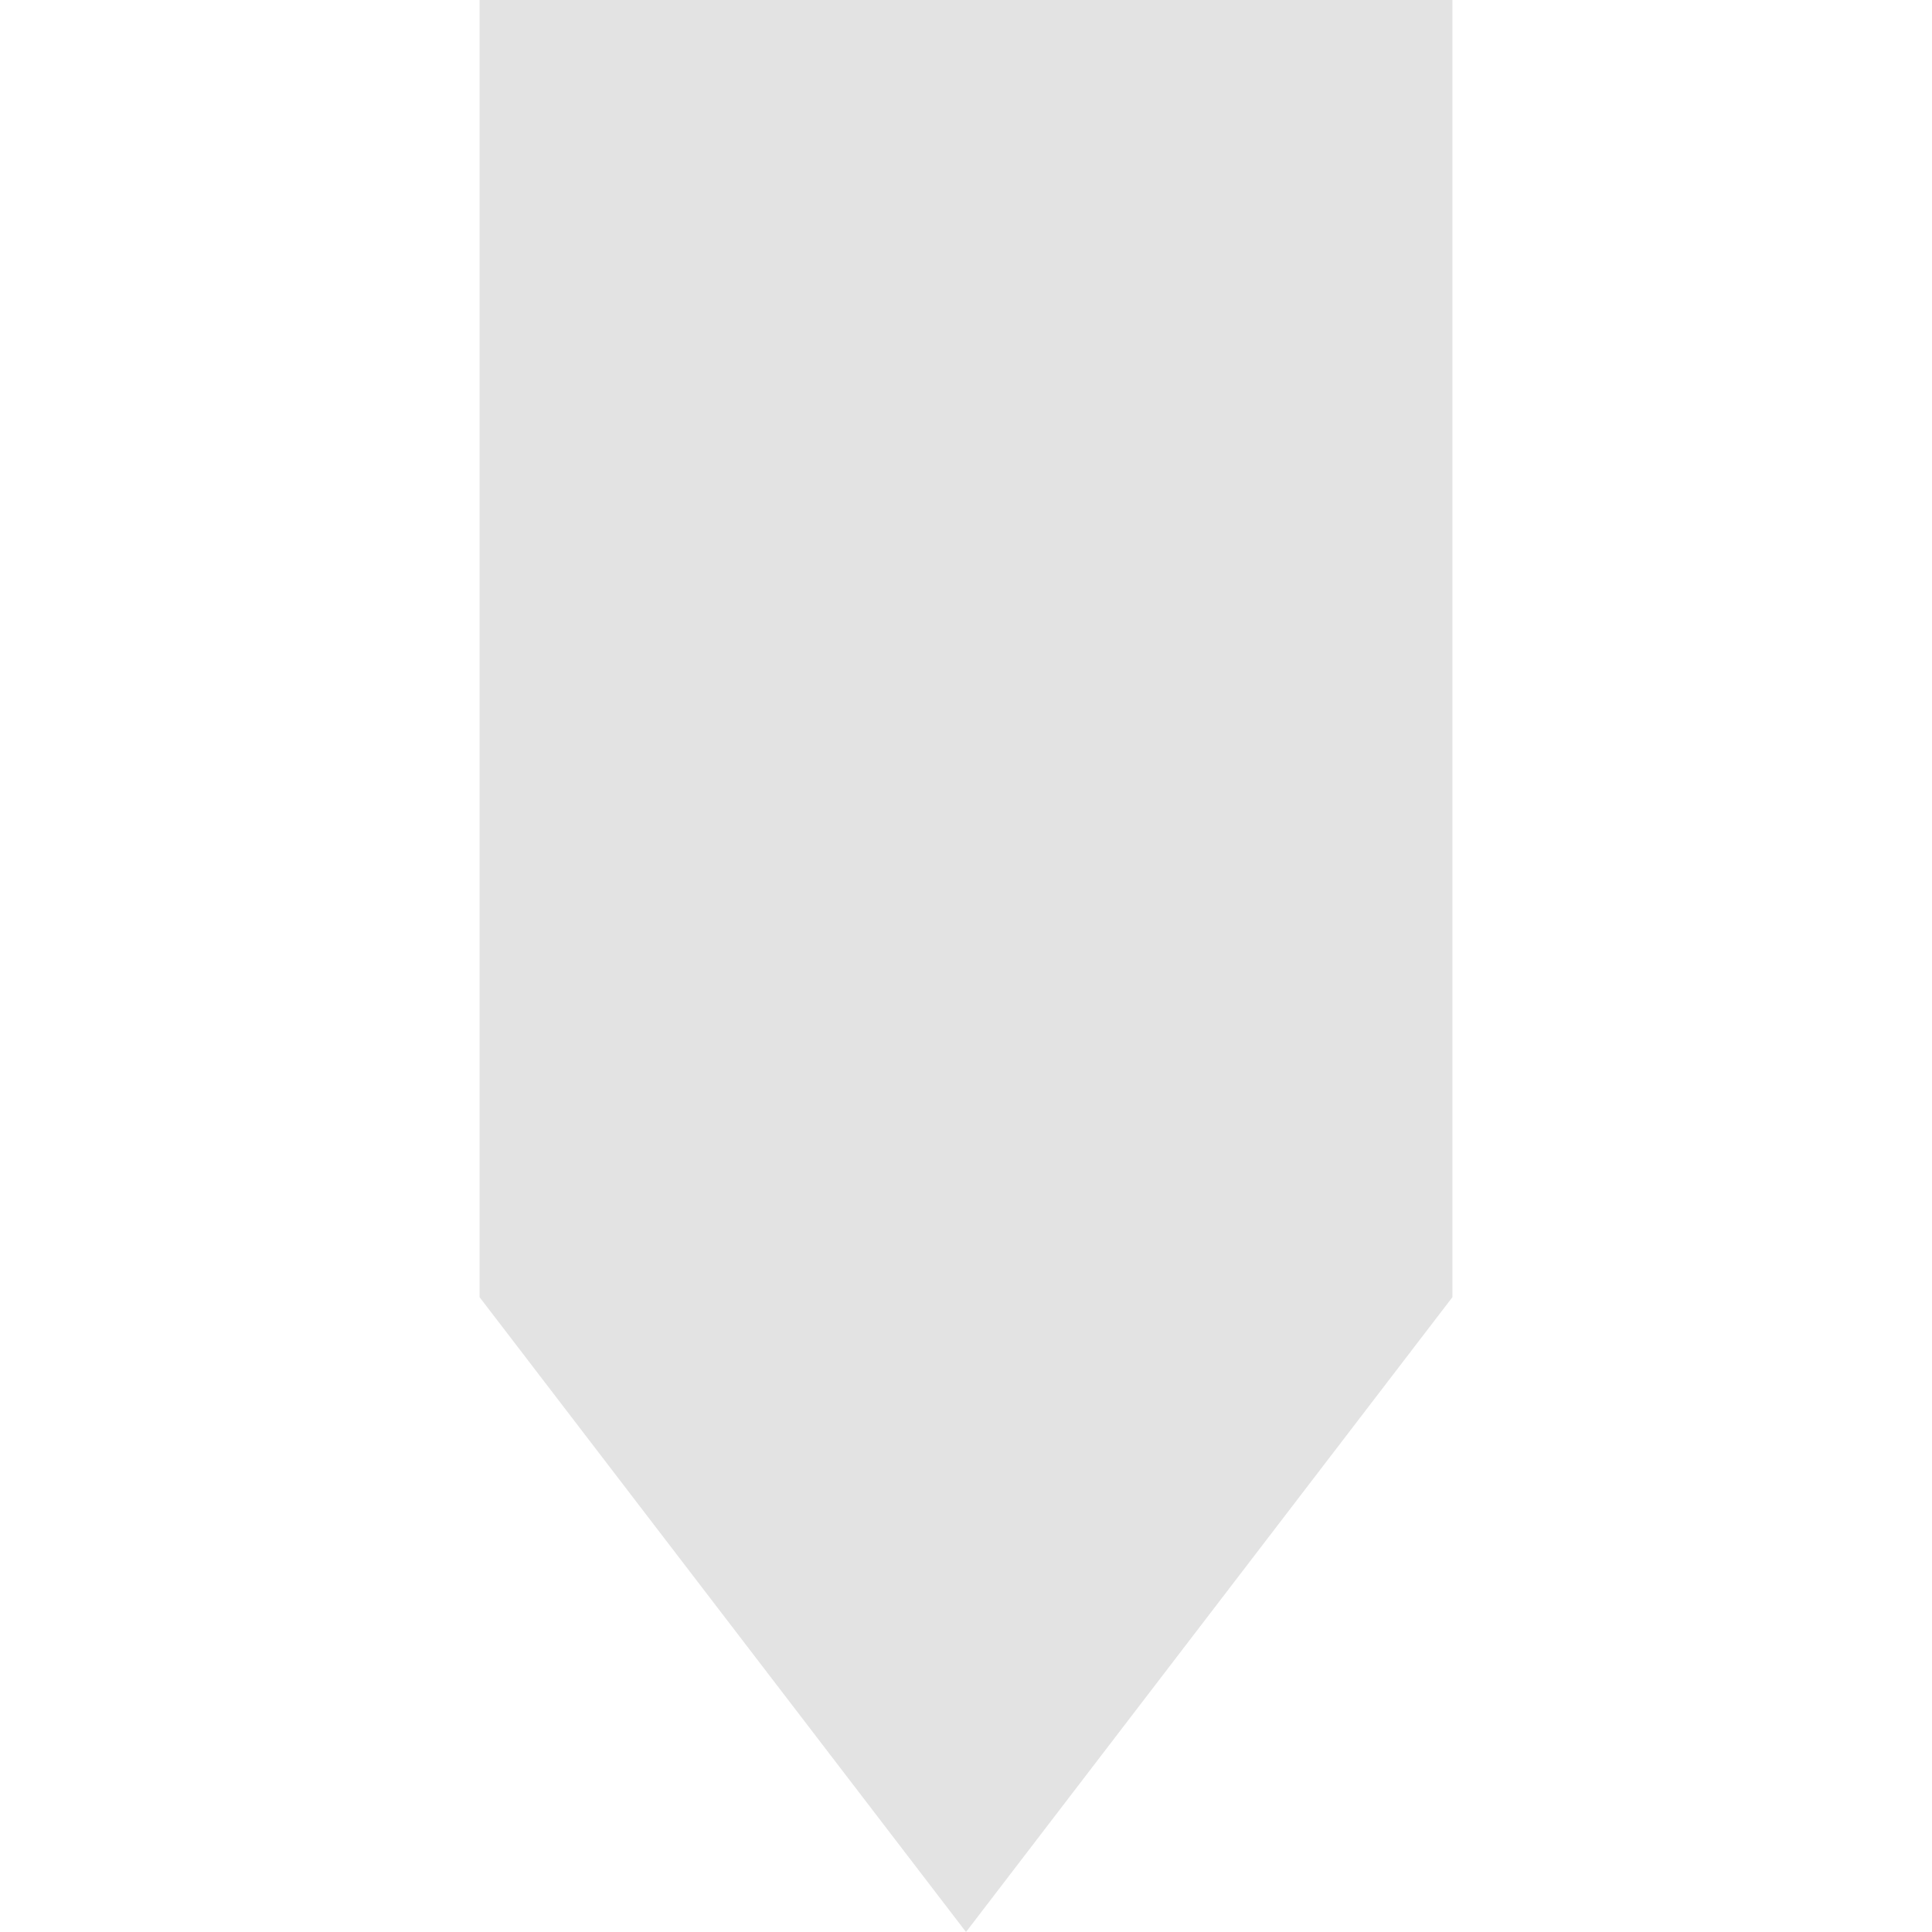
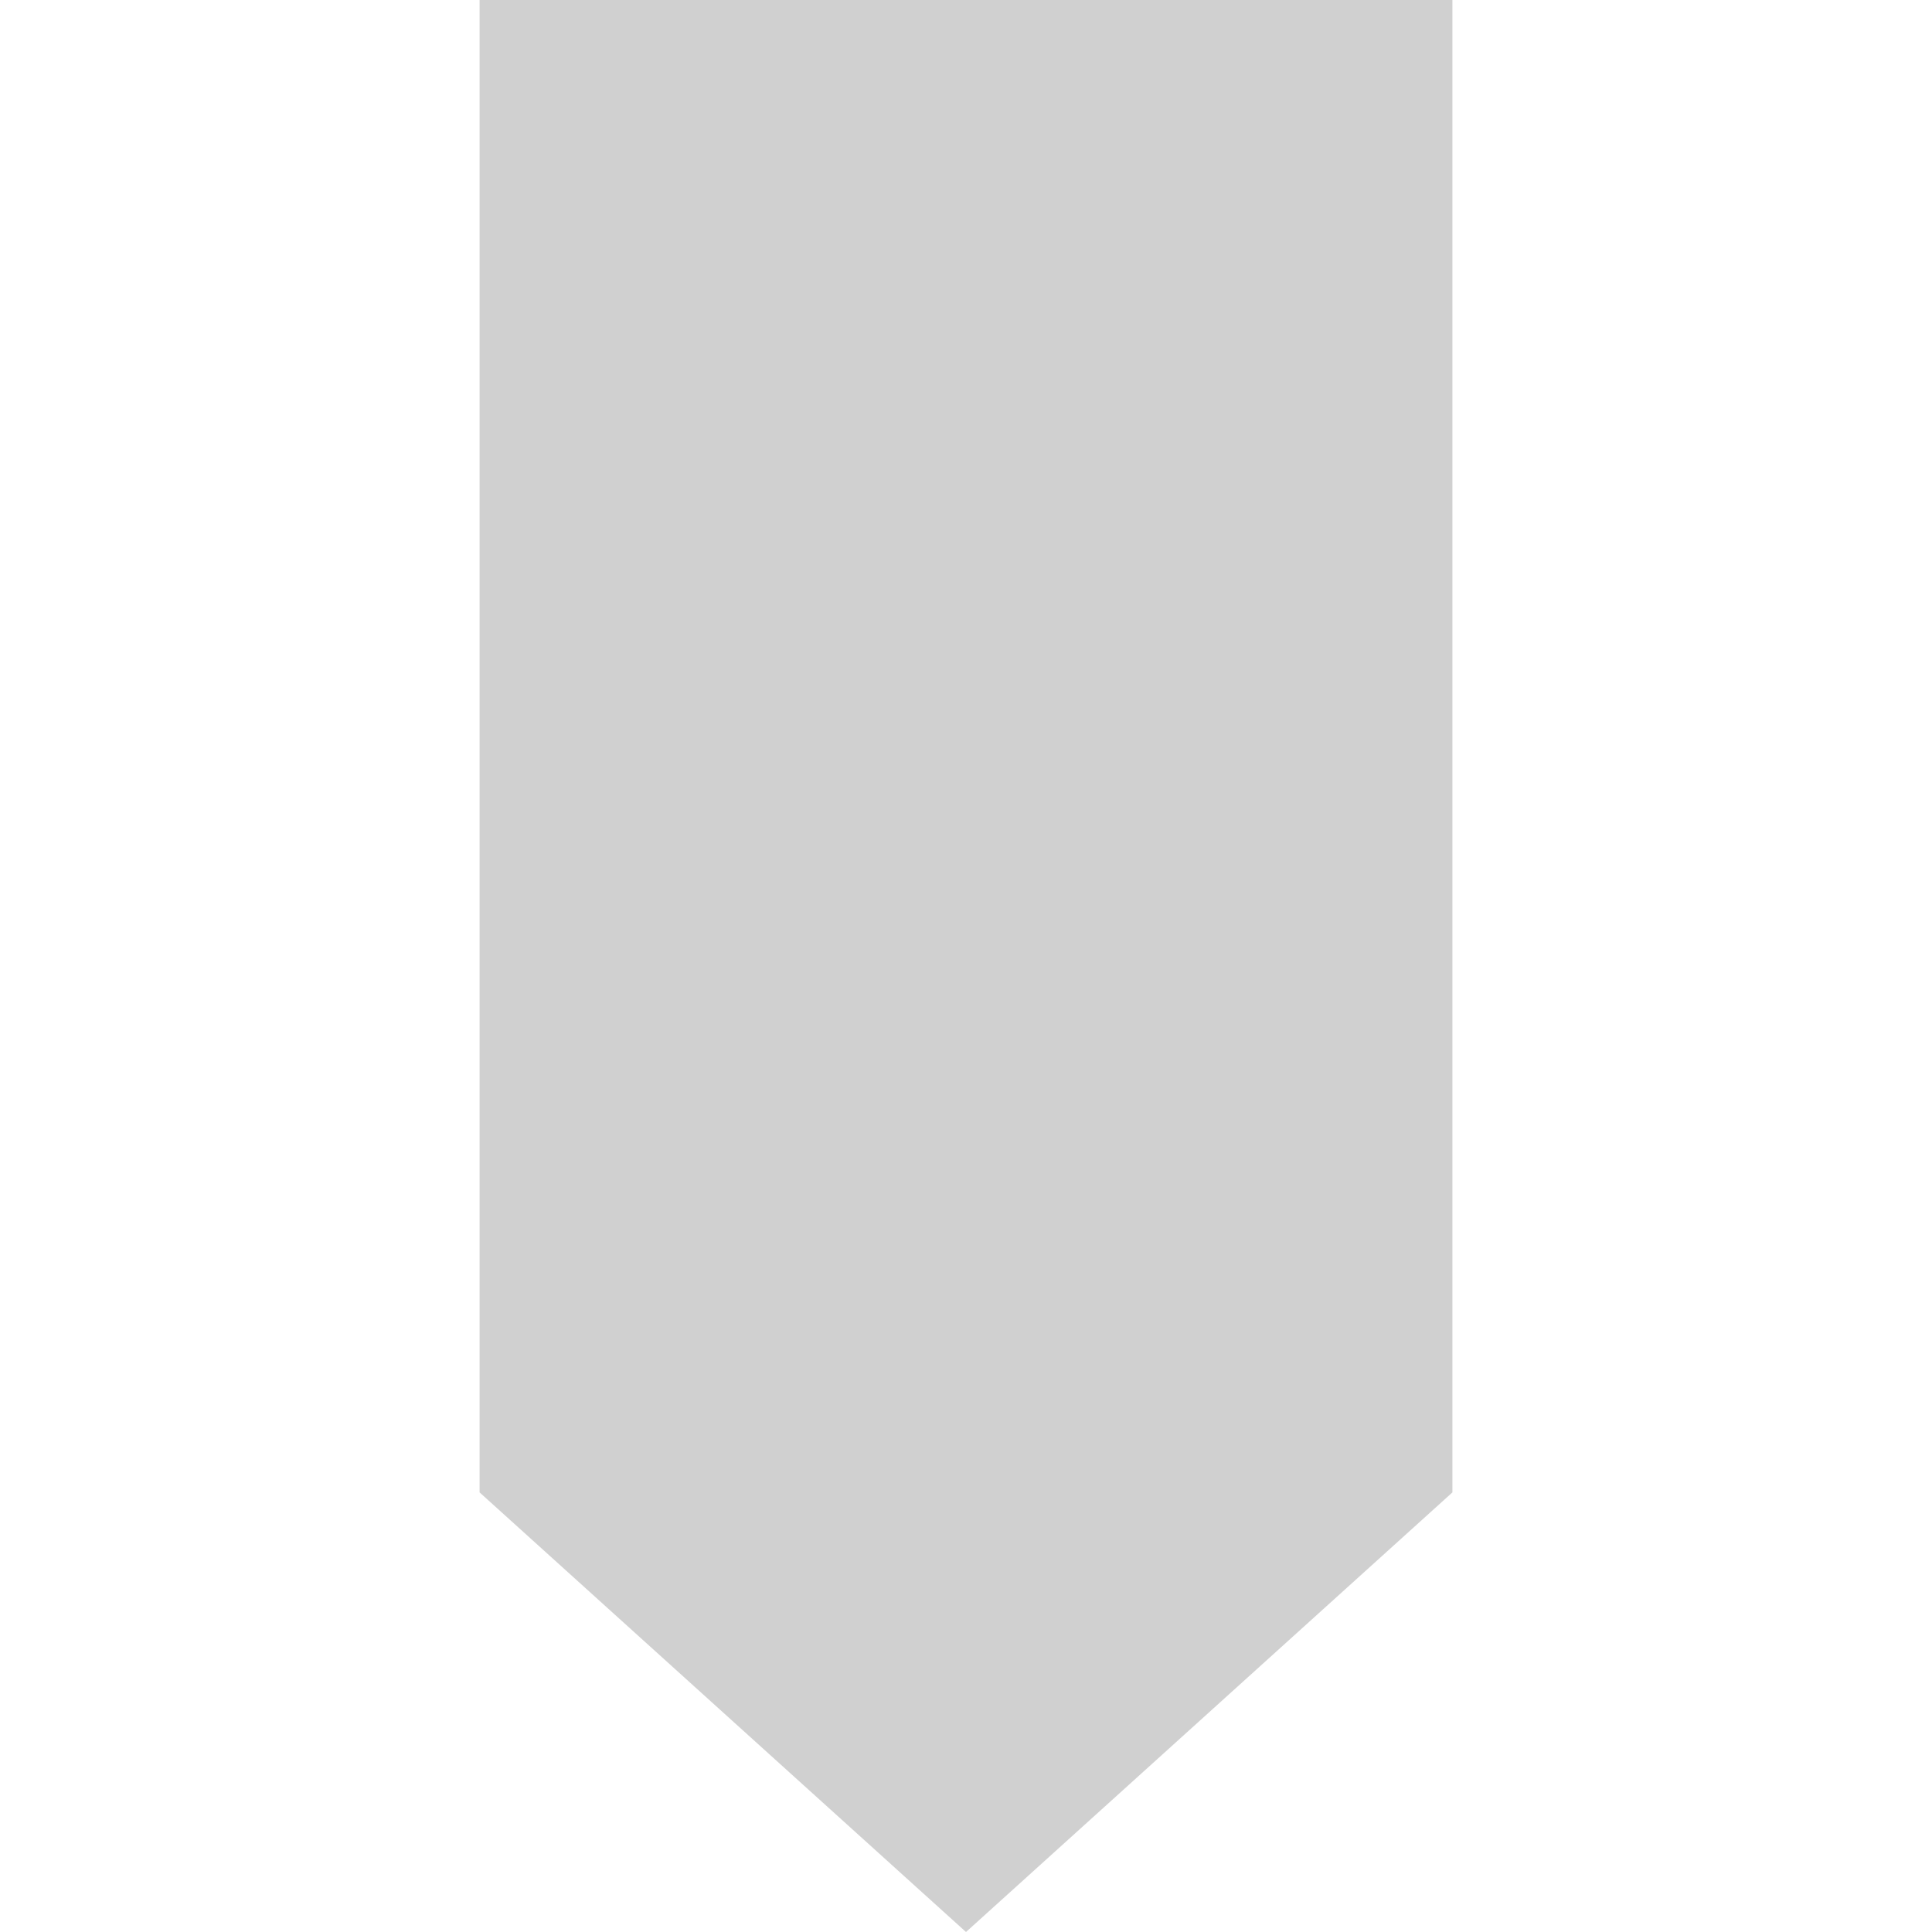
<svg xmlns="http://www.w3.org/2000/svg" width="22mm" height="22mm" viewBox="0 0 22 22" version="1.1" id="svg8">
  <defs id="defs2" />
-   <path style="opacity:0.6;fill:#d0d0d0;stroke-width:1.846" d="M 5.461,6.5e-8 H 16.539 V 14.771 L 11,22 5.461,14.771 Z" id="rect8" />
+   <path style="opacity:1;fill:#d0d0d0;stroke-width:1.846" d="M 5.461,6.5000002e-8 H 16.539 V 16.994 L 11,22 5.461,16.994 Z" id="rect8" />
</svg>
